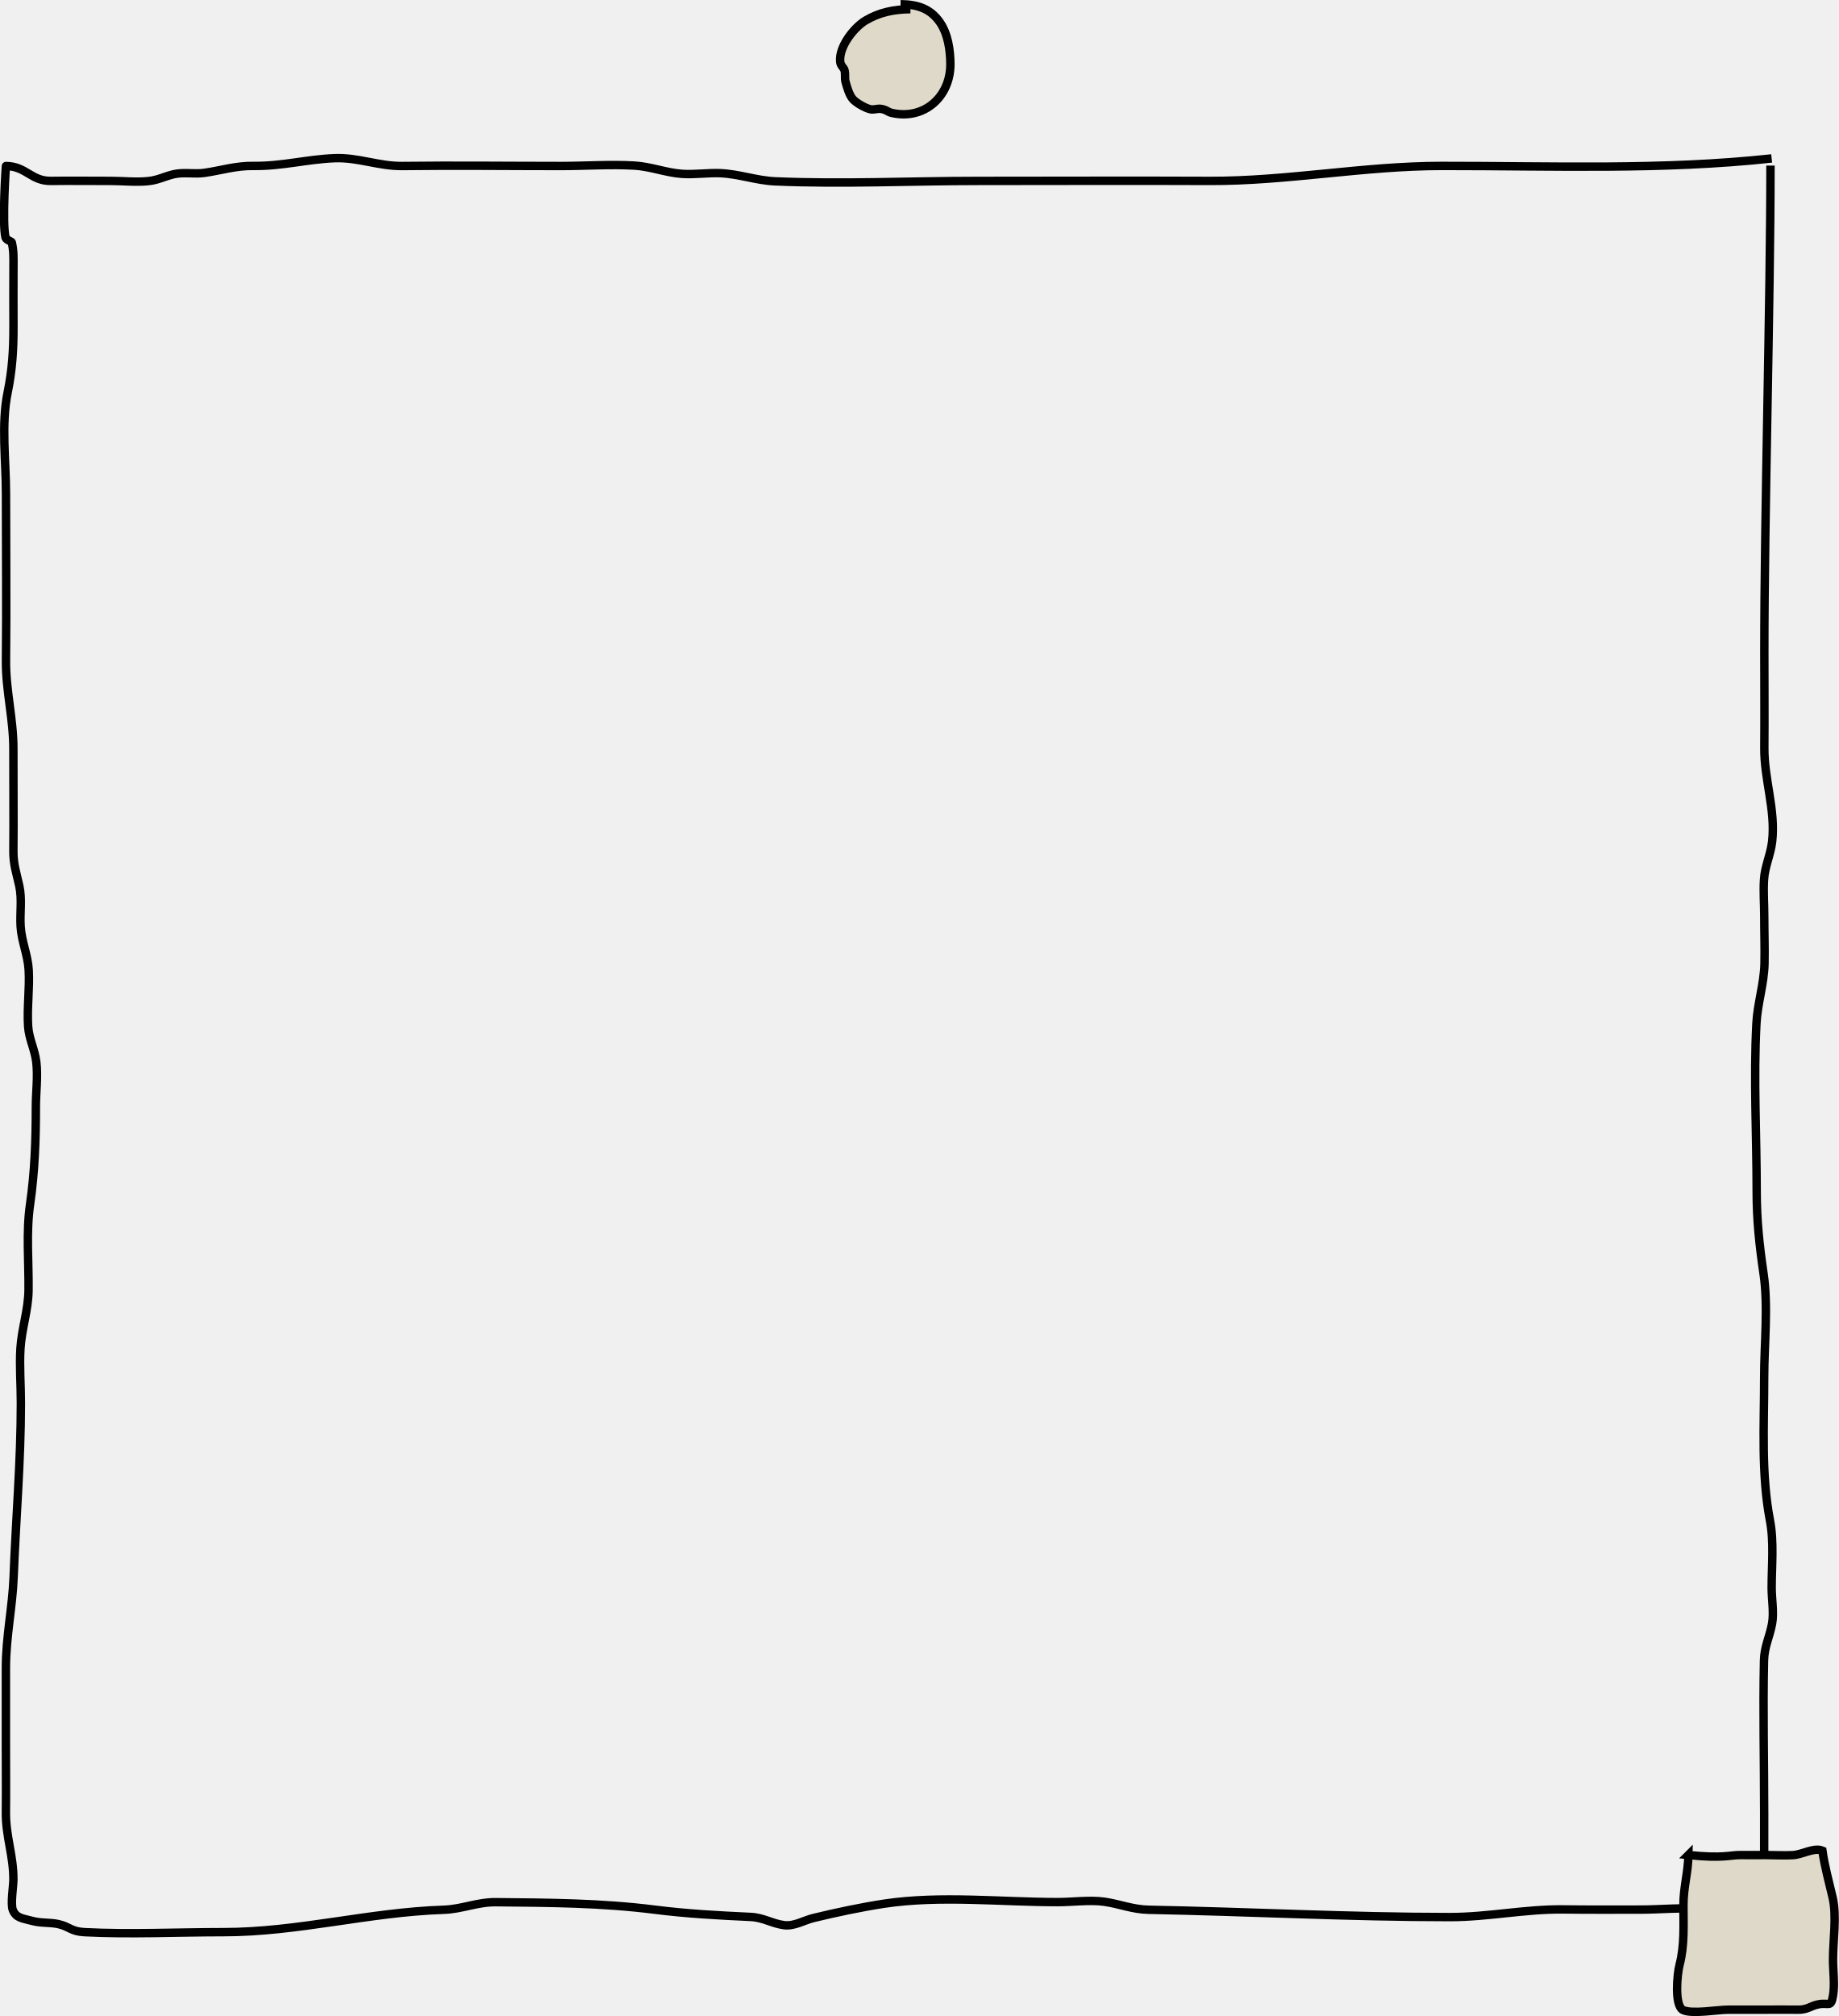
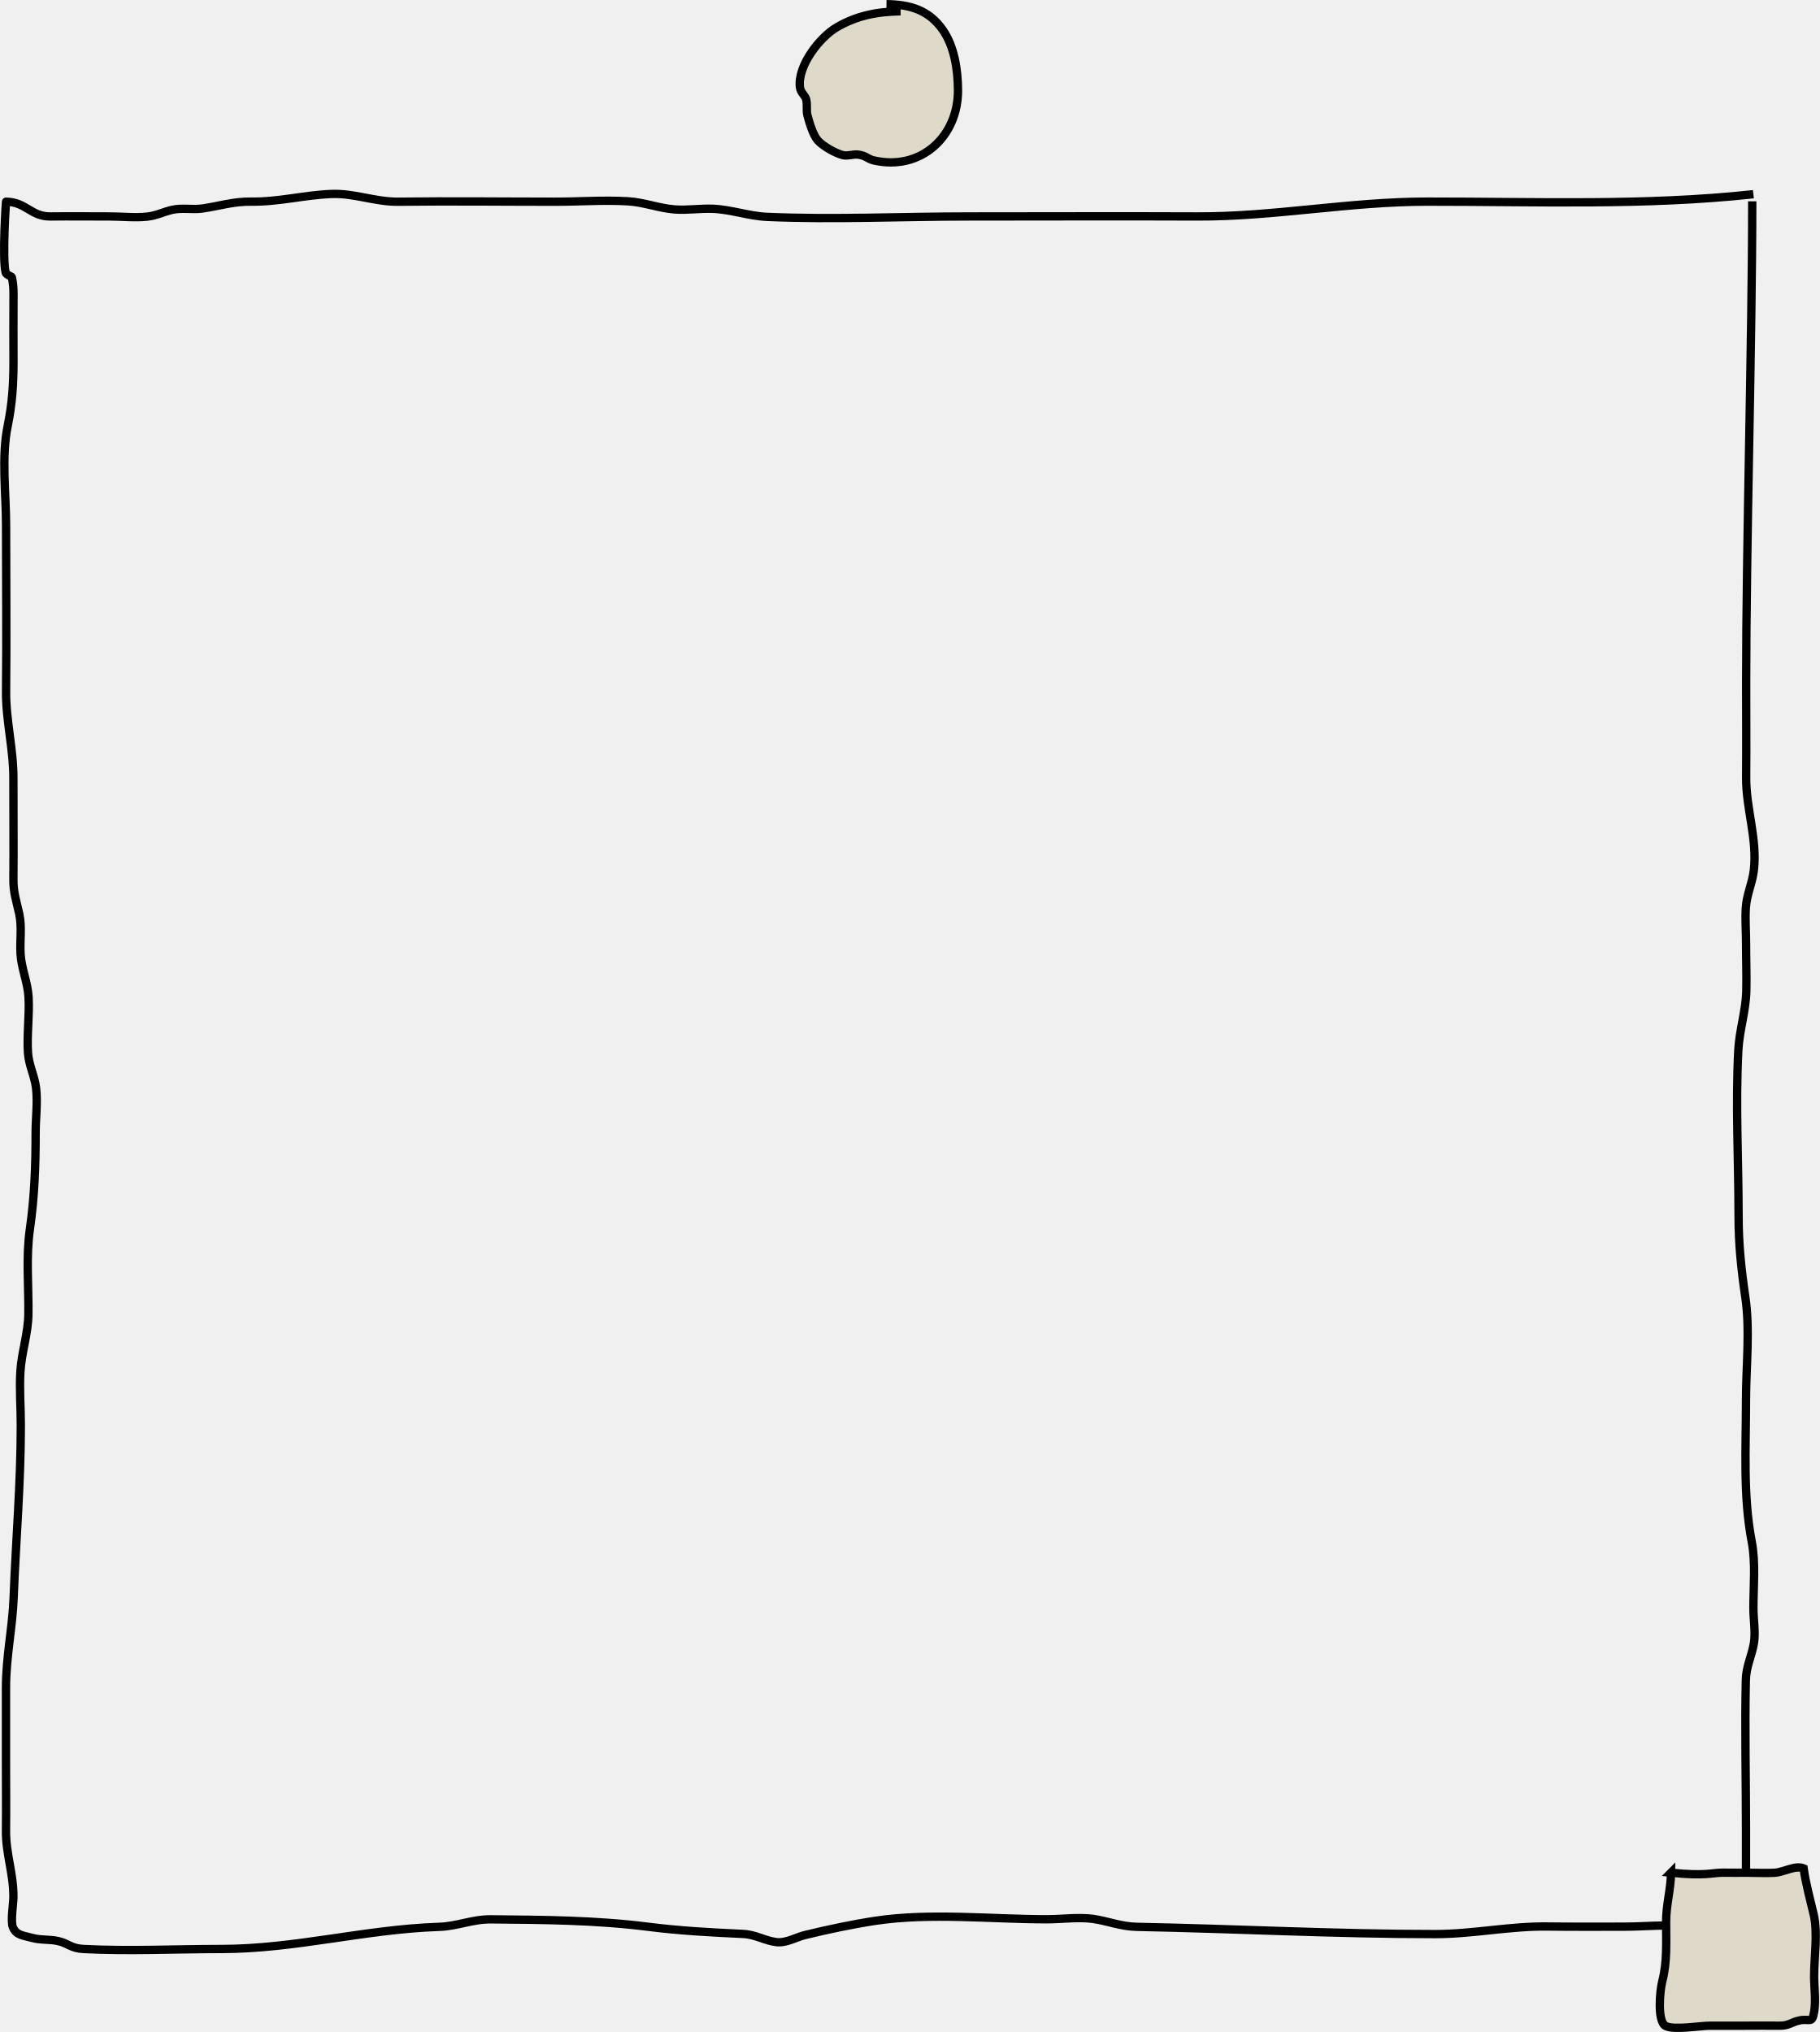
- <svg xmlns="http://www.w3.org/2000/svg" preserveAspectRatio="none" width="100%" height="100%" overflow="visible" style="display: block;" viewBox="0 0 218.49 239.48" fill="none">
-   <g id="build box" clip-path="url(#clip0_2129_205)">
-     <path id="Vector" d="M210.5 18.82C197.51 20.23 184.38 19.7 171.31 19.71C162.04 19.71 152.92 21.53 143.69 21.49C134.46 21.45 125.43 21.49 116.3 21.49C108.27 21.49 100.11 21.89 92.08 21.54C89.86 21.44 87.78 20.66 85.57 20.57C84.06 20.51 82.52 20.76 81.01 20.65C79.1 20.51 77.3 19.78 75.38 19.67C72.49 19.5 69.53 19.72 66.63 19.72C60.35 19.72 54.07 19.64 47.79 19.72C45 19.75 42.55 18.68 39.76 18.79C36.47 18.92 33.45 19.76 30.09 19.71C28.03 19.68 26.31 20.24 24.32 20.53C23.13 20.71 21.9 20.43 20.72 20.68C19.61 20.92 18.82 21.39 17.65 21.51C16.19 21.67 14.62 21.49 13.14 21.49C10.78 21.49 8.41 21.46 6.05 21.49C3.69 21.52 3.12 19.75 0.71 19.72C0.71 19.43 0.23 26.52 0.66 28.23C0.73 28.49 1.38 28.7 1.4 28.78C1.63 29.79 1.61 30.65 1.6 31.72C1.58 34.09 1.6 36.46 1.6 38.83C1.6 41.62 1.46 43.91 0.91 46.61C0.13 50.39 0.71 54.74 0.71 58.61C0.71 65.21 0.78 71.81 0.71 78.41C0.67 82.05 1.61 85.36 1.59 89.09C1.58 93.08 1.63 97.07 1.59 101.06C1.57 102.65 1.96 103.73 2.29 105.22C2.64 106.84 2.35 108.42 2.45 110.05C2.56 111.85 3.31 113.44 3.41 115.24C3.53 117.45 3.2 119.69 3.34 121.9C3.44 123.43 4.13 124.64 4.31 126.14C4.52 127.85 4.26 129.77 4.26 131.5C4.26 135.49 4.13 139.17 3.57 143.08C3.09 146.41 3.43 149.88 3.39 153.26C3.36 155.66 2.58 157.8 2.43 160.17C2.3 162.3 2.48 164.49 2.48 166.64C2.48 173.64 1.89 180.36 1.62 187.32C1.48 190.95 0.7 194.44 0.7 198.15C0.7 201.2 0.7 204.24 0.7 207.29C0.7 209.95 0.73 212.6 0.7 215.26C0.67 218.14 1.61 220.42 1.59 223.29C1.59 224.09 1.23 226.21 1.53 226.91C1.94 227.88 2.72 227.88 3.81 228.18C4.9 228.48 5.92 228.33 6.97 228.57C8.27 228.87 8.45 229.44 10.03 229.52C15.49 229.8 21.06 229.52 26.53 229.52C35.42 229.52 43.76 227.16 52.71 226.86C54.91 226.79 56.66 225.94 58.93 225.96C65.27 226.02 71.47 226.05 77.79 226.85C81.66 227.34 85.31 227.53 89.17 227.71C90.71 227.78 91.73 228.5 93.16 228.69C94.36 228.85 95.51 228.12 96.65 227.84C99.37 227.18 102.34 226.55 105.11 226.13C111.74 225.14 118.96 225.95 125.68 225.95C127.4 225.95 129.47 225.67 131.17 225.9C133.01 226.16 134.53 226.82 136.47 226.86C148.44 227.09 160.29 227.73 172.28 227.73C176.82 227.73 181.21 226.77 185.72 226.82C188.79 226.86 191.87 226.84 194.94 226.84C197.4 226.84 200.08 226.54 202.52 226.82C203.68 226.95 204.1 227.53 205.12 227.78C206.36 228.08 208.34 227.74 209.61 227.73C210.19 227.73 208.94 229.83 209.48 230.06C210.13 227.85 209.61 224.75 209.61 222.4V215.29C209.61 209.29 209.46 203.27 209.59 197.27C209.63 195.57 210.25 194.49 210.55 192.87C210.79 191.56 210.5 189.97 210.5 188.61C210.5 186 210.79 183.18 210.3 180.62C209.24 175.07 209.61 169.36 209.61 163.66C209.61 159.64 210.12 155.21 209.53 151.25C209.04 147.9 208.72 144.93 208.72 141.51C208.72 134.9 208.34 128.18 208.69 121.59C208.82 119.17 209.59 116.92 209.65 114.47C209.69 112.59 209.62 110.7 209.62 108.82C209.62 107.4 209.5 105.93 209.59 104.52C209.68 102.91 210.38 101.54 210.56 99.95C210.98 96.16 209.6 92.6 209.63 88.82C209.66 85.04 209.63 81.26 209.63 77.49C209.63 61.2 210.36 35.95 210.36 19.67" stroke="black" stroke-miterlimit="10" />
-     <path id="Vector_2" d="M200.61 220.35C200.58 222.42 200.02 224.17 200.02 226.28C200.02 228.72 200.16 231.09 199.56 233.39C199.26 234.54 198.93 238.26 199.97 238.77C201.01 239.28 204.11 238.73 205.3 238.73H209.5C210.88 238.73 212.26 238.71 213.64 238.73C214.72 238.75 215.08 238.31 215.98 238.11C217.31 237.81 217.54 238.6 217.8 237.01C218.02 235.67 217.79 234.14 217.79 232.78C217.79 230.47 218.26 227.61 217.74 225.39C217.29 223.47 216.8 221.73 216.53 219.84C215.54 219.42 214.13 220.31 213.03 220.37C211.93 220.43 210.86 220.36 209.78 220.36C208.79 220.36 207.8 220.37 206.82 220.36C205.52 220.35 204.79 220.79 200.6 220.36L200.61 220.35Z" fill="#DFD9C9" stroke="black" stroke-miterlimit="10" />
+ <svg xmlns="http://www.w3.org/2000/svg" preserveAspectRatio="none" width="100%" height="100%" overflow="visible" style="display: block;" viewBox="0 0 218.504 243.987" fill="none">
+   <g id="build box">
+     <path id="Vector" d="M210.519 23.32C197.529 24.73 184.399 24.2 171.329 24.21C162.059 24.21 152.939 26.03 143.709 25.99C134.479 25.95 125.449 25.99 116.319 25.99C108.289 25.99 100.129 26.39 92.099 26.04C89.879 25.94 87.799 25.16 85.589 25.07C84.079 25.01 82.539 25.26 81.029 25.15C79.119 25.01 77.319 24.28 75.399 24.17C72.509 24 69.549 24.22 66.649 24.22C60.369 24.22 54.089 24.14 47.809 24.22C45.019 24.25 42.569 23.18 39.779 23.29C36.489 23.42 33.469 24.26 30.109 24.21C28.049 24.18 26.329 24.74 24.339 25.03C23.149 25.21 21.919 24.93 20.739 25.18C19.629 25.42 18.839 25.89 17.669 26.01C16.209 26.17 14.639 25.99 13.159 25.99C10.799 25.99 8.429 25.96 6.069 25.99C3.709 26.02 3.139 24.25 0.729 24.22C0.729 23.93 0.249 31.02 0.679 32.73C0.749 32.99 1.399 33.2 1.419 33.28C1.649 34.29 1.629 35.15 1.619 36.22C1.599 38.59 1.619 40.96 1.619 43.33C1.619 46.12 1.479 48.41 0.929 51.11C0.149 54.89 0.729 59.24 0.729 63.11C0.729 69.71 0.799 76.31 0.729 82.91C0.689 86.55 1.629 89.86 1.609 93.59C1.599 97.58 1.649 101.57 1.609 105.56C1.589 107.15 1.979 108.23 2.309 109.72C2.659 111.34 2.369 112.92 2.469 114.55C2.579 116.35 3.329 117.94 3.429 119.74C3.549 121.95 3.219 124.19 3.359 126.4C3.459 127.93 4.149 129.14 4.329 130.64C4.539 132.35 4.279 134.27 4.279 136C4.279 139.99 4.149 143.67 3.589 147.58C3.109 150.91 3.449 154.38 3.409 157.76C3.379 160.16 2.599 162.3 2.449 164.67C2.319 166.8 2.499 168.99 2.499 171.14C2.499 178.14 1.909 184.86 1.639 191.82C1.499 195.45 0.719 198.94 0.719 202.65C0.719 205.7 0.719 208.74 0.719 211.79C0.719 214.45 0.749 217.1 0.719 219.76C0.689 222.64 1.629 224.92 1.609 227.79C1.609 228.59 1.249 230.71 1.549 231.41C1.959 232.38 2.739 232.38 3.829 232.68C4.919 232.98 5.939 232.83 6.989 233.07C8.289 233.37 8.469 233.94 10.049 234.02C15.509 234.3 21.079 234.02 26.549 234.02C35.439 234.02 43.779 231.66 52.729 231.36C54.929 231.29 56.679 230.44 58.949 230.46C65.289 230.52 71.489 230.55 77.809 231.35C81.679 231.84 85.329 232.03 89.189 232.21C90.729 232.28 91.749 233 93.179 233.19C94.379 233.35 95.529 232.62 96.669 232.34C99.389 231.68 102.359 231.05 105.129 230.63C111.759 229.64 118.979 230.45 125.699 230.45C127.419 230.45 129.489 230.17 131.189 230.4C133.029 230.66 134.549 231.32 136.489 231.36C148.459 231.59 160.309 232.23 172.299 232.23C176.839 232.23 181.229 231.27 185.739 231.32C188.809 231.36 191.889 231.34 194.959 231.34C197.419 231.34 200.099 231.04 202.539 231.32C203.699 231.45 204.119 232.03 205.139 232.28C206.379 232.58 208.359 232.24 209.629 232.23C210.209 232.23 208.959 234.33 209.499 234.56C210.149 232.35 209.629 229.25 209.629 226.9V219.79C209.629 213.79 209.479 207.77 209.609 201.77C209.649 200.07 210.269 198.99 210.569 197.37C210.809 196.06 210.519 194.47 210.519 193.11C210.519 190.5 210.809 187.68 210.319 185.12C209.259 179.57 209.629 173.86 209.629 168.16C209.629 164.14 210.139 159.71 209.549 155.75C209.059 152.4 208.739 149.43 208.739 146.01C208.739 139.4 208.359 132.68 208.709 126.09C208.839 123.67 209.609 121.42 209.669 118.97C209.709 117.09 209.639 115.2 209.639 113.32C209.639 111.9 209.519 110.43 209.609 109.02C209.699 107.41 210.399 106.04 210.579 104.45C210.999 100.66 209.619 97.1 209.649 93.32C209.679 89.54 209.649 85.76 209.649 81.99C209.649 65.7 210.379 40.45 210.379 24.17" stroke="black" stroke-miterlimit="10" />
+     <path id="Vector_2" d="M200.629 224.85C200.599 226.92 200.039 228.67 200.039 230.78C200.039 233.22 200.179 235.59 199.579 237.89C199.279 239.04 198.949 242.76 199.989 243.27C201.029 243.78 204.129 243.23 205.319 243.23H209.519C210.899 243.23 212.279 243.21 213.659 243.23C214.739 243.25 215.099 242.81 215.999 242.61C217.329 242.31 217.559 243.1 217.819 241.51C218.039 240.17 217.809 238.64 217.809 237.28C217.809 234.97 218.279 232.11 217.759 229.89C217.309 227.97 216.819 226.23 216.549 224.34C215.559 223.92 214.149 224.81 213.049 224.87C211.949 224.93 210.879 224.86 209.799 224.86C208.809 224.86 207.819 224.87 206.839 224.86C205.539 224.85 204.809 225.29 200.619 224.86L200.629 224.85Z" fill="#DFD9C9" stroke="black" stroke-miterlimit="10" />
    <g id="Vector_3">
-       <path d="M108.17 1.09C106.17 1.12 104.5 1.46 102.85 2.43C101.5 3.23 99.64 5.54 99.83 7.34C99.88 7.82 100.24 8.01 100.34 8.34C100.47 8.8 100.34 9.27 100.46 9.71C100.62 10.29 100.9 11.31 101.34 11.79C101.75 12.24 102.82 12.85 103.41 12.98C103.8 13.07 104.25 12.88 104.64 12.93C105.33 13.02 105.43 13.29 105.94 13.41C109.85 14.31 112.94 11.43 112.92 7.61C112.91 5.93 112.63 4.02 111.67 2.64C110.5 0.96 108.92 0.53 107 0.5" fill="#DFD9C9" />
-       <path d="M108.17 1.09C106.17 1.12 104.5 1.46 102.85 2.43C101.5 3.23 99.64 5.54 99.83 7.34C99.88 7.82 100.24 8.01 100.34 8.34C100.47 8.8 100.34 9.27 100.46 9.71C100.62 10.29 100.9 11.31 101.34 11.79C101.75 12.24 102.82 12.85 103.41 12.98C103.8 13.07 104.25 12.88 104.64 12.93C105.33 13.02 105.43 13.29 105.94 13.41C109.85 14.31 112.94 11.43 112.92 7.61C112.91 5.93 112.63 4.02 111.67 2.64C110.5 0.96 108.92 0.53 107 0.5" stroke="black" stroke-miterlimit="10" />
+       <path d="M108.131 1.357C105.231 1.401 102.81 1.895 100.417 3.304C98.46 4.467 95.763 7.823 96.038 10.439C96.111 11.136 96.633 11.412 96.778 11.892C96.966 12.56 96.778 13.243 96.952 13.883C97.184 14.725 97.59 16.207 98.228 16.905C98.822 17.559 100.374 18.445 101.229 18.634C101.795 18.765 102.447 18.489 103.013 18.561C104.013 18.692 104.158 19.085 104.898 19.259C110.567 20.567 115.048 16.382 115.019 10.831C115.004 8.39 114.598 5.615 113.206 3.609C111.51 1.168 109.219 0.544 106.435 0.5" fill="#DFD9C9" />
+       <path d="M108.131 1.357C105.231 1.401 102.81 1.895 100.417 3.304C98.46 4.467 95.763 7.823 96.038 10.439C96.111 11.136 96.633 11.412 96.778 11.892C96.966 12.56 96.778 13.243 96.952 13.883C97.184 14.725 97.59 16.207 98.228 16.905C98.822 17.559 100.374 18.445 101.229 18.634C101.795 18.765 102.447 18.489 103.013 18.561C104.013 18.692 104.158 19.085 104.898 19.259C110.567 20.567 115.048 16.382 115.019 10.831C115.004 8.39 114.598 5.615 113.206 3.609C111.51 1.168 109.219 0.544 106.435 0.5" stroke="black" stroke-miterlimit="10" />
    </g>
  </g>
-   <defs>
-     <clipPath id="clip0_2129_205">
-       <rect width="218.49" height="239.48" fill="white" />
-     </clipPath>
-   </defs>
</svg>
